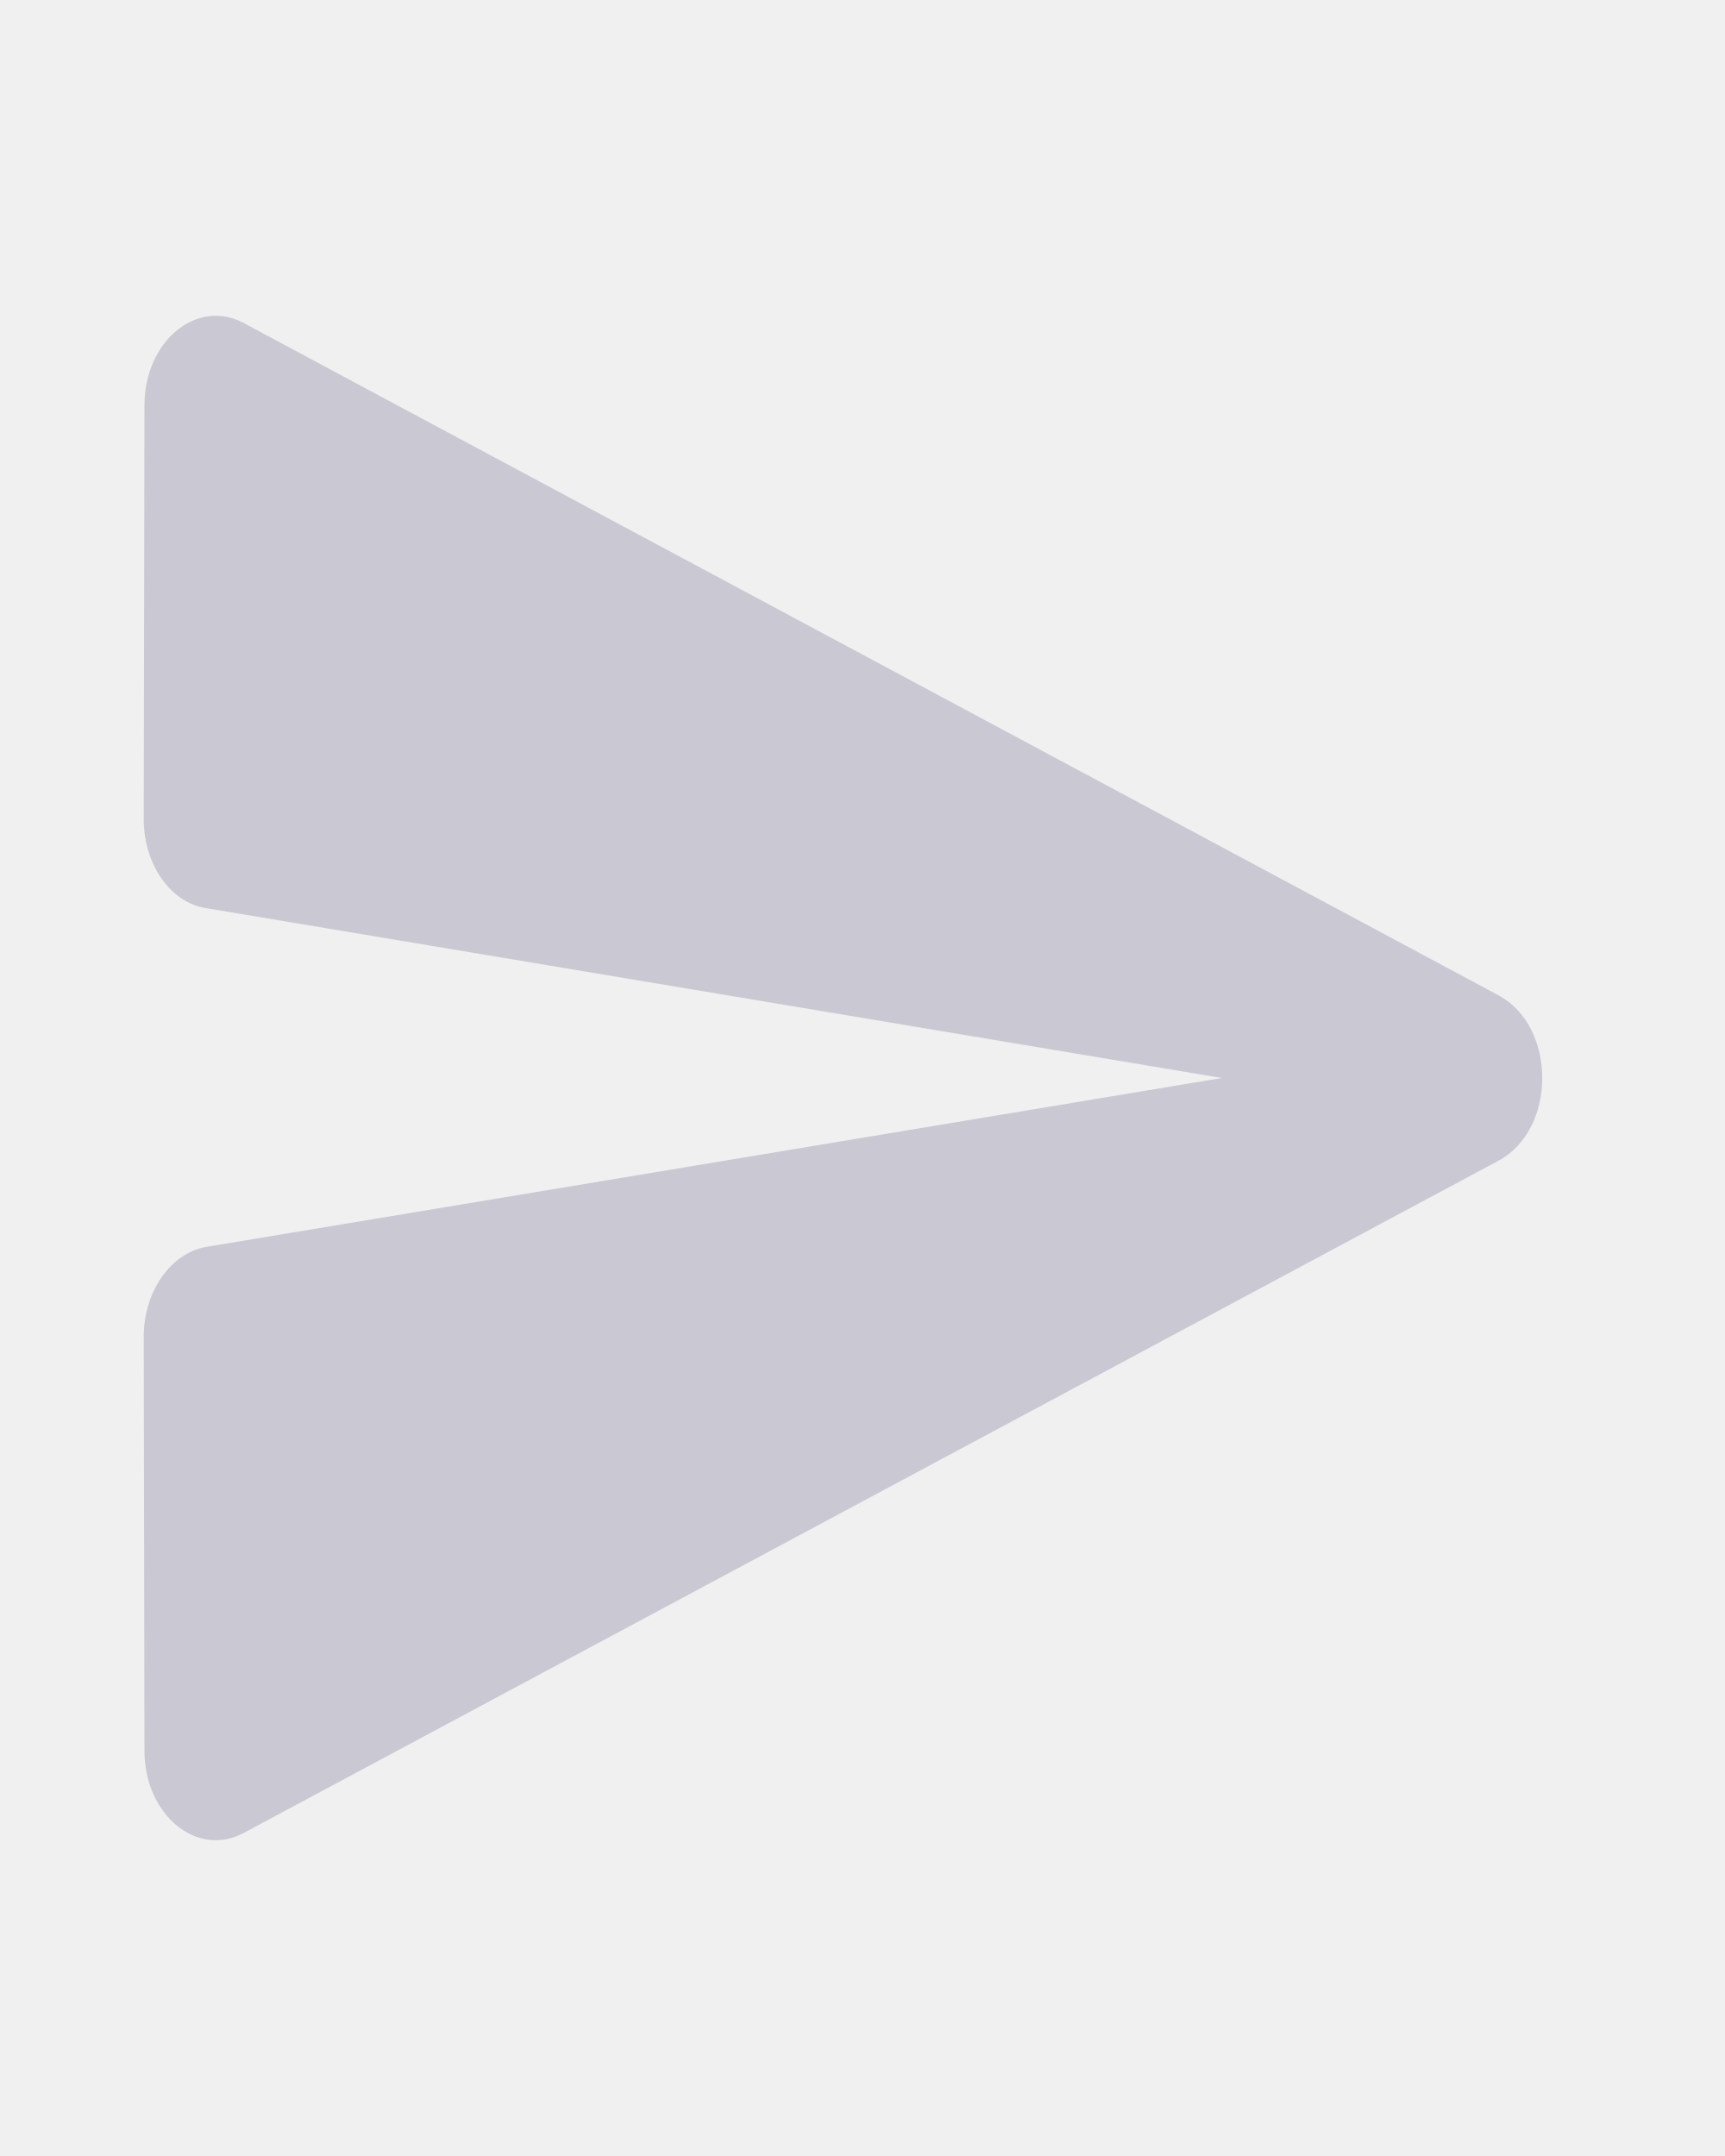
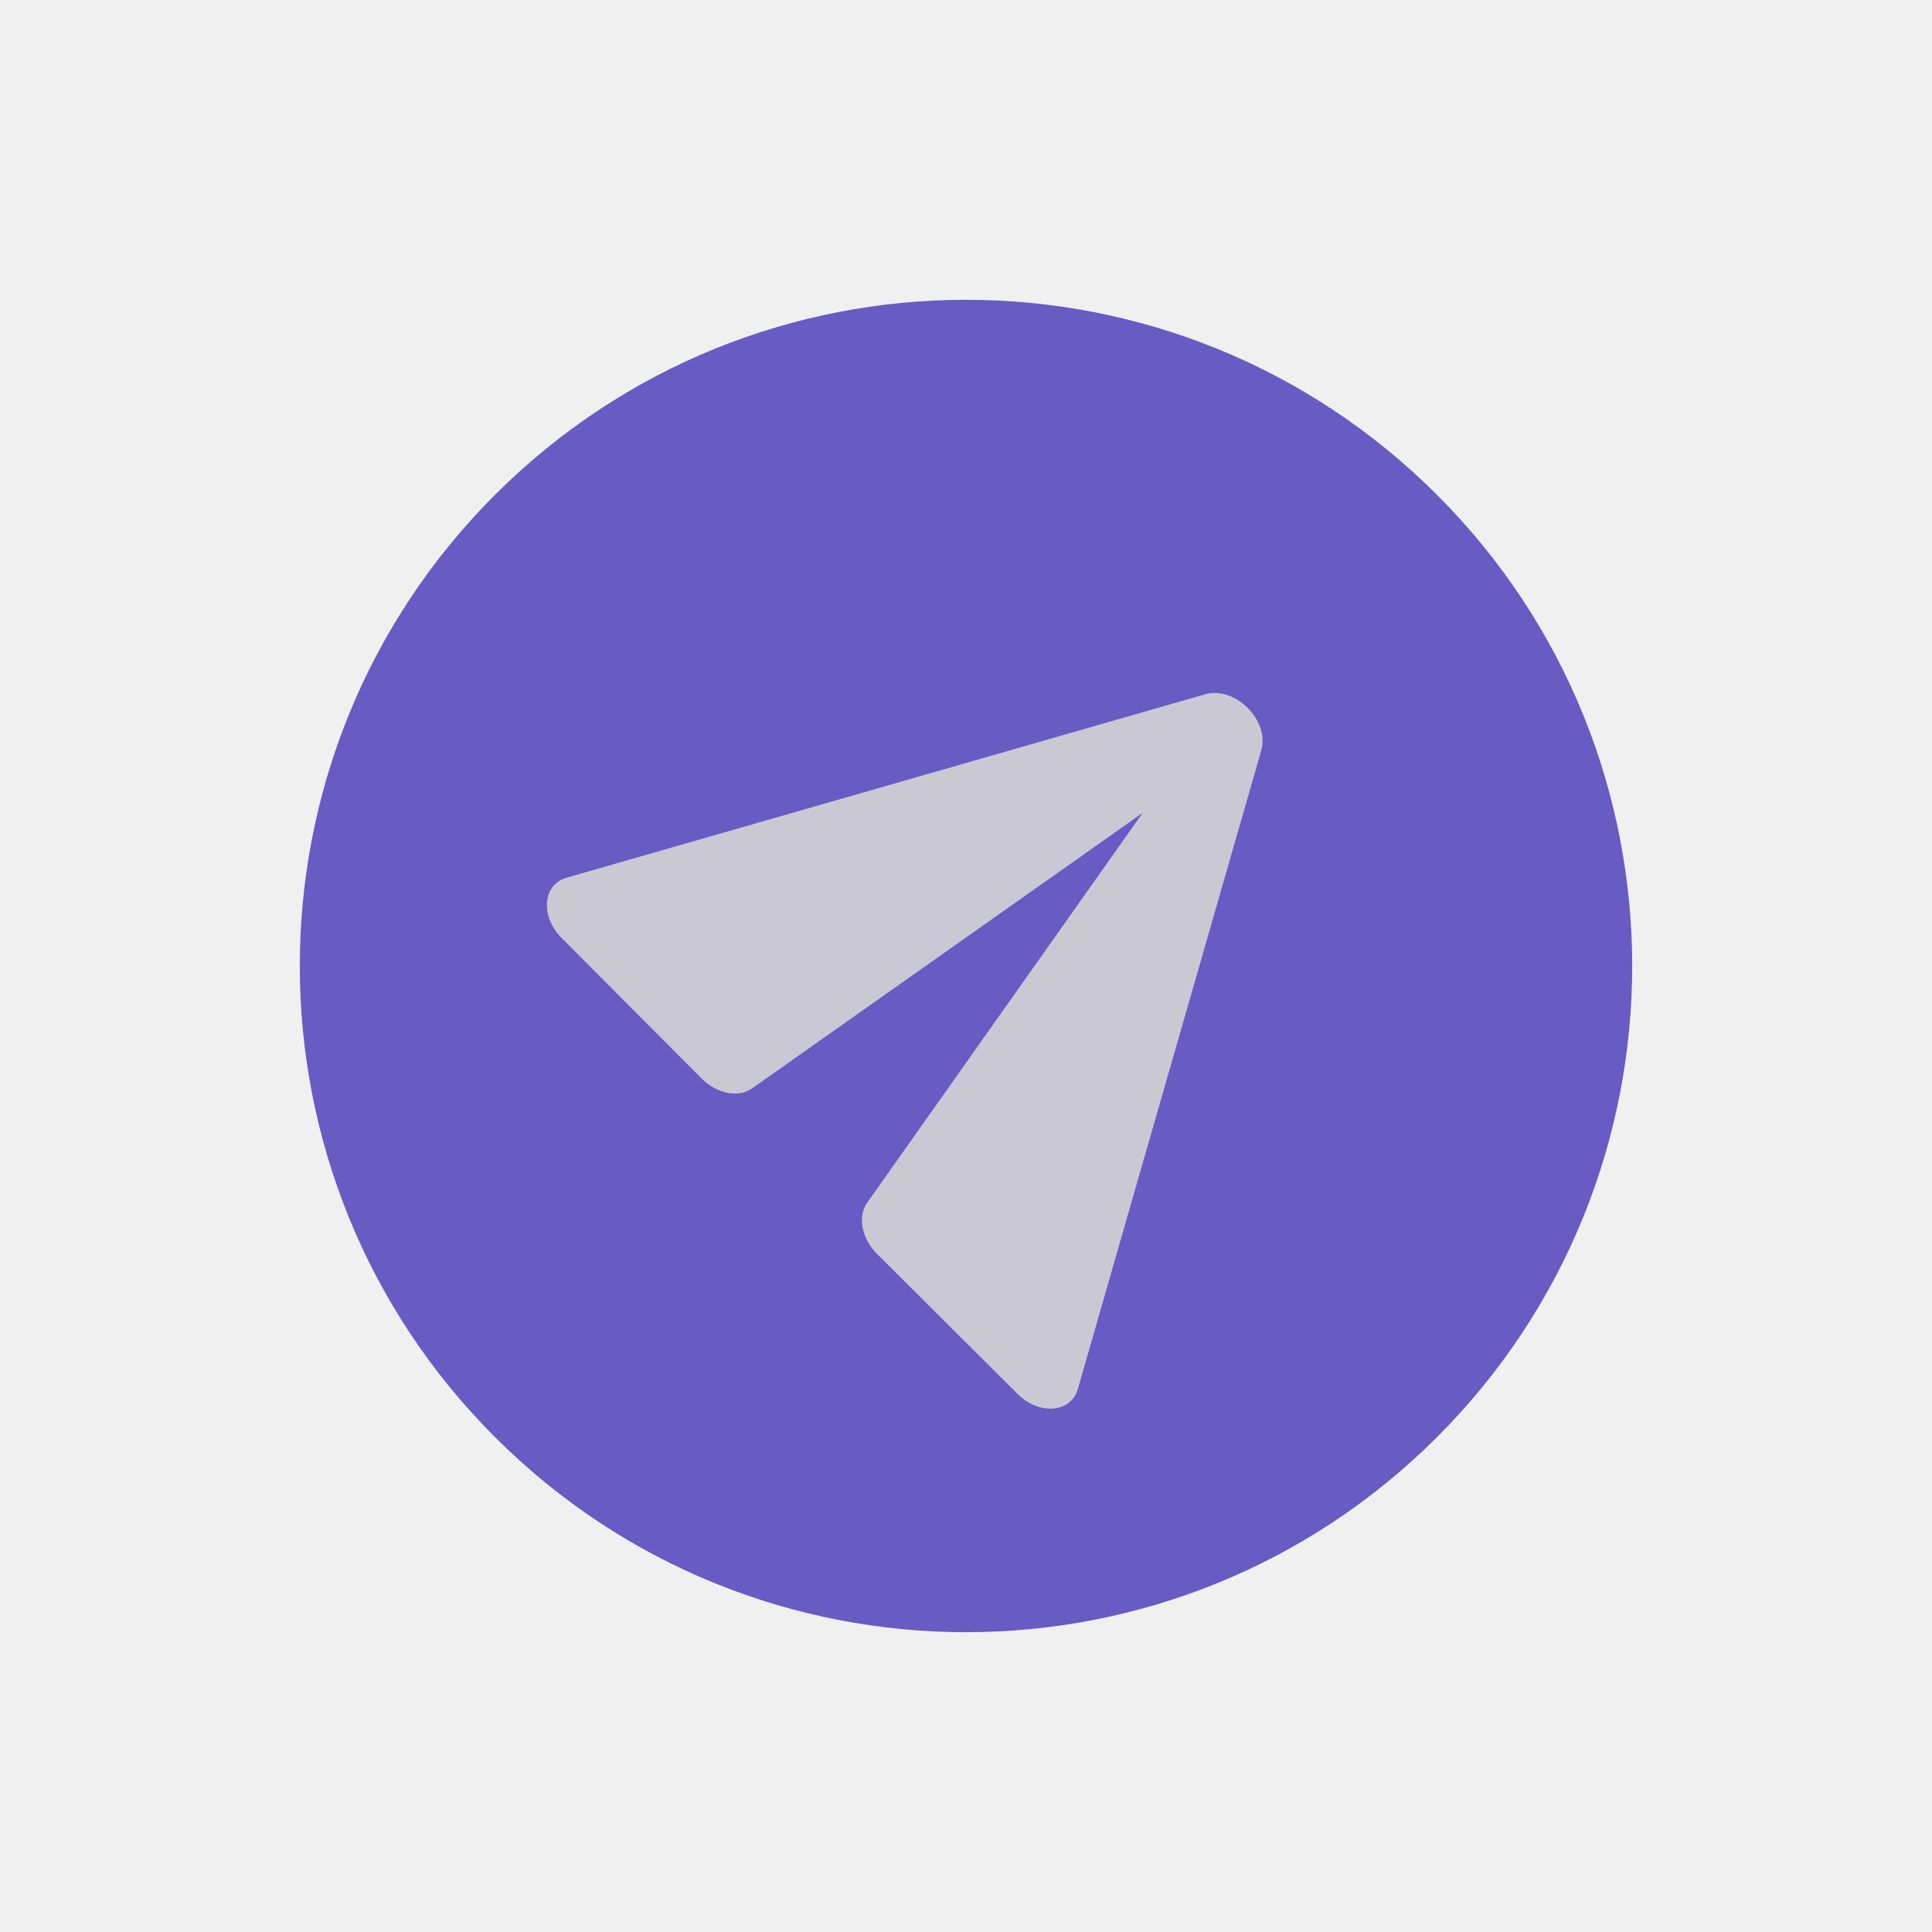
- <svg xmlns="http://www.w3.org/2000/svg" width="24" height="30" viewBox="0 0 24 30" fill="none">
-   <path d="M3.4 25.5L20.85 16.15C21.66 15.713 21.66 14.287 20.85 13.85L3.4 4.5C2.74 4.138 2.01 4.75 2.01 5.638L2 11.4C2 12.025 2.37 12.562 2.87 12.637L17 15L2.87 17.35C2.37 17.438 2 17.975 2 18.6L2.01 24.363C2.01 25.25 2.74 25.863 3.4 25.5V25.5Z" fill="#CAC8D3" />
+ <svg xmlns="http://www.w3.org/2000/svg" width="58" height="58" viewBox="0 0 58 58" fill="none">
+   <circle cx="29" cy="29" r="20" transform="rotate(-45 28.9999 29)" fill="#685BC4" />
+   <g clip-path="url(#clip0_33:15)">
+     <path d="M32.359 41.693L37.866 22.522C38.119 21.629 37.078 20.588 36.185 20.841L17.014 26.348C16.283 26.55 16.214 27.514 16.863 28.162L21.066 32.38C21.523 32.837 22.177 32.968 22.586 32.669L34.303 24.404L26.029 36.112C25.739 36.53 25.87 37.184 26.327 37.641L30.545 41.844C31.193 42.493 32.157 42.424 32.359 41.693V41.693Z" fill="#CAC8D3" />
+   </g>
+   <defs>
+     <clipPath id="clip0_33:15">
+       <rect width="24" height="31" fill="white" transform="translate(11.3222 25.4645) rotate(-45)" />
+     </clipPath>
+   </defs>
</svg>
